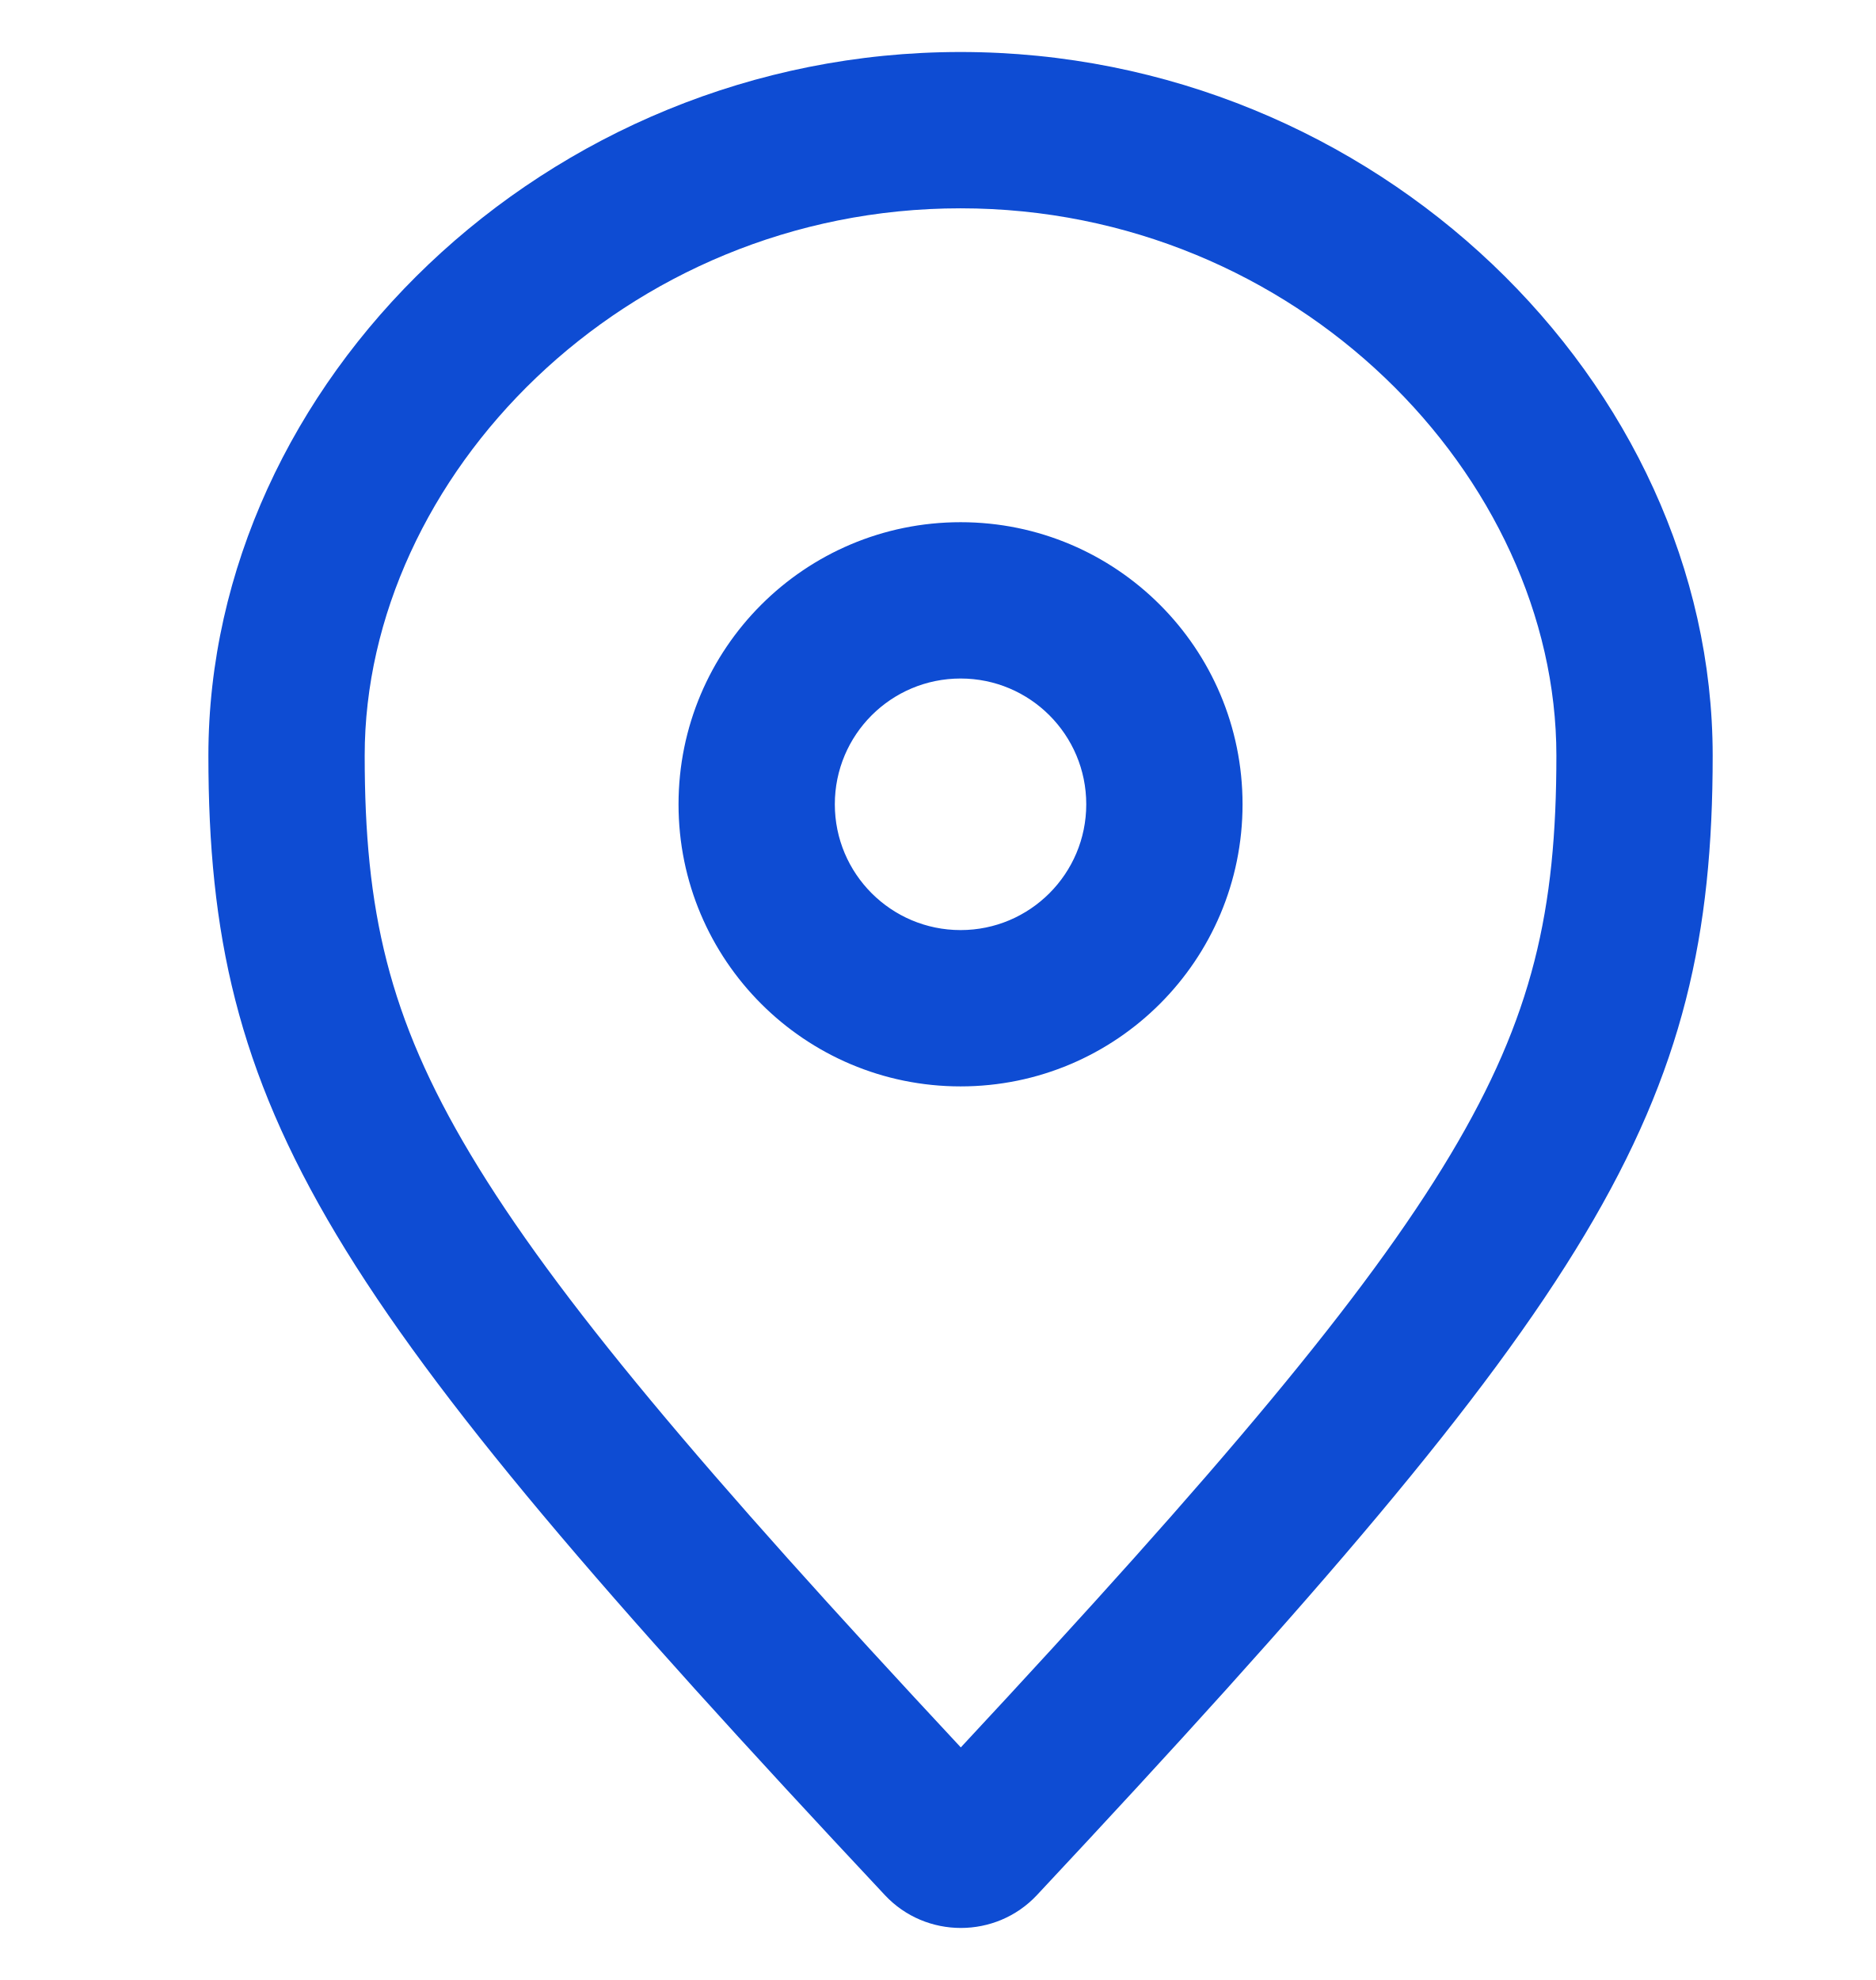
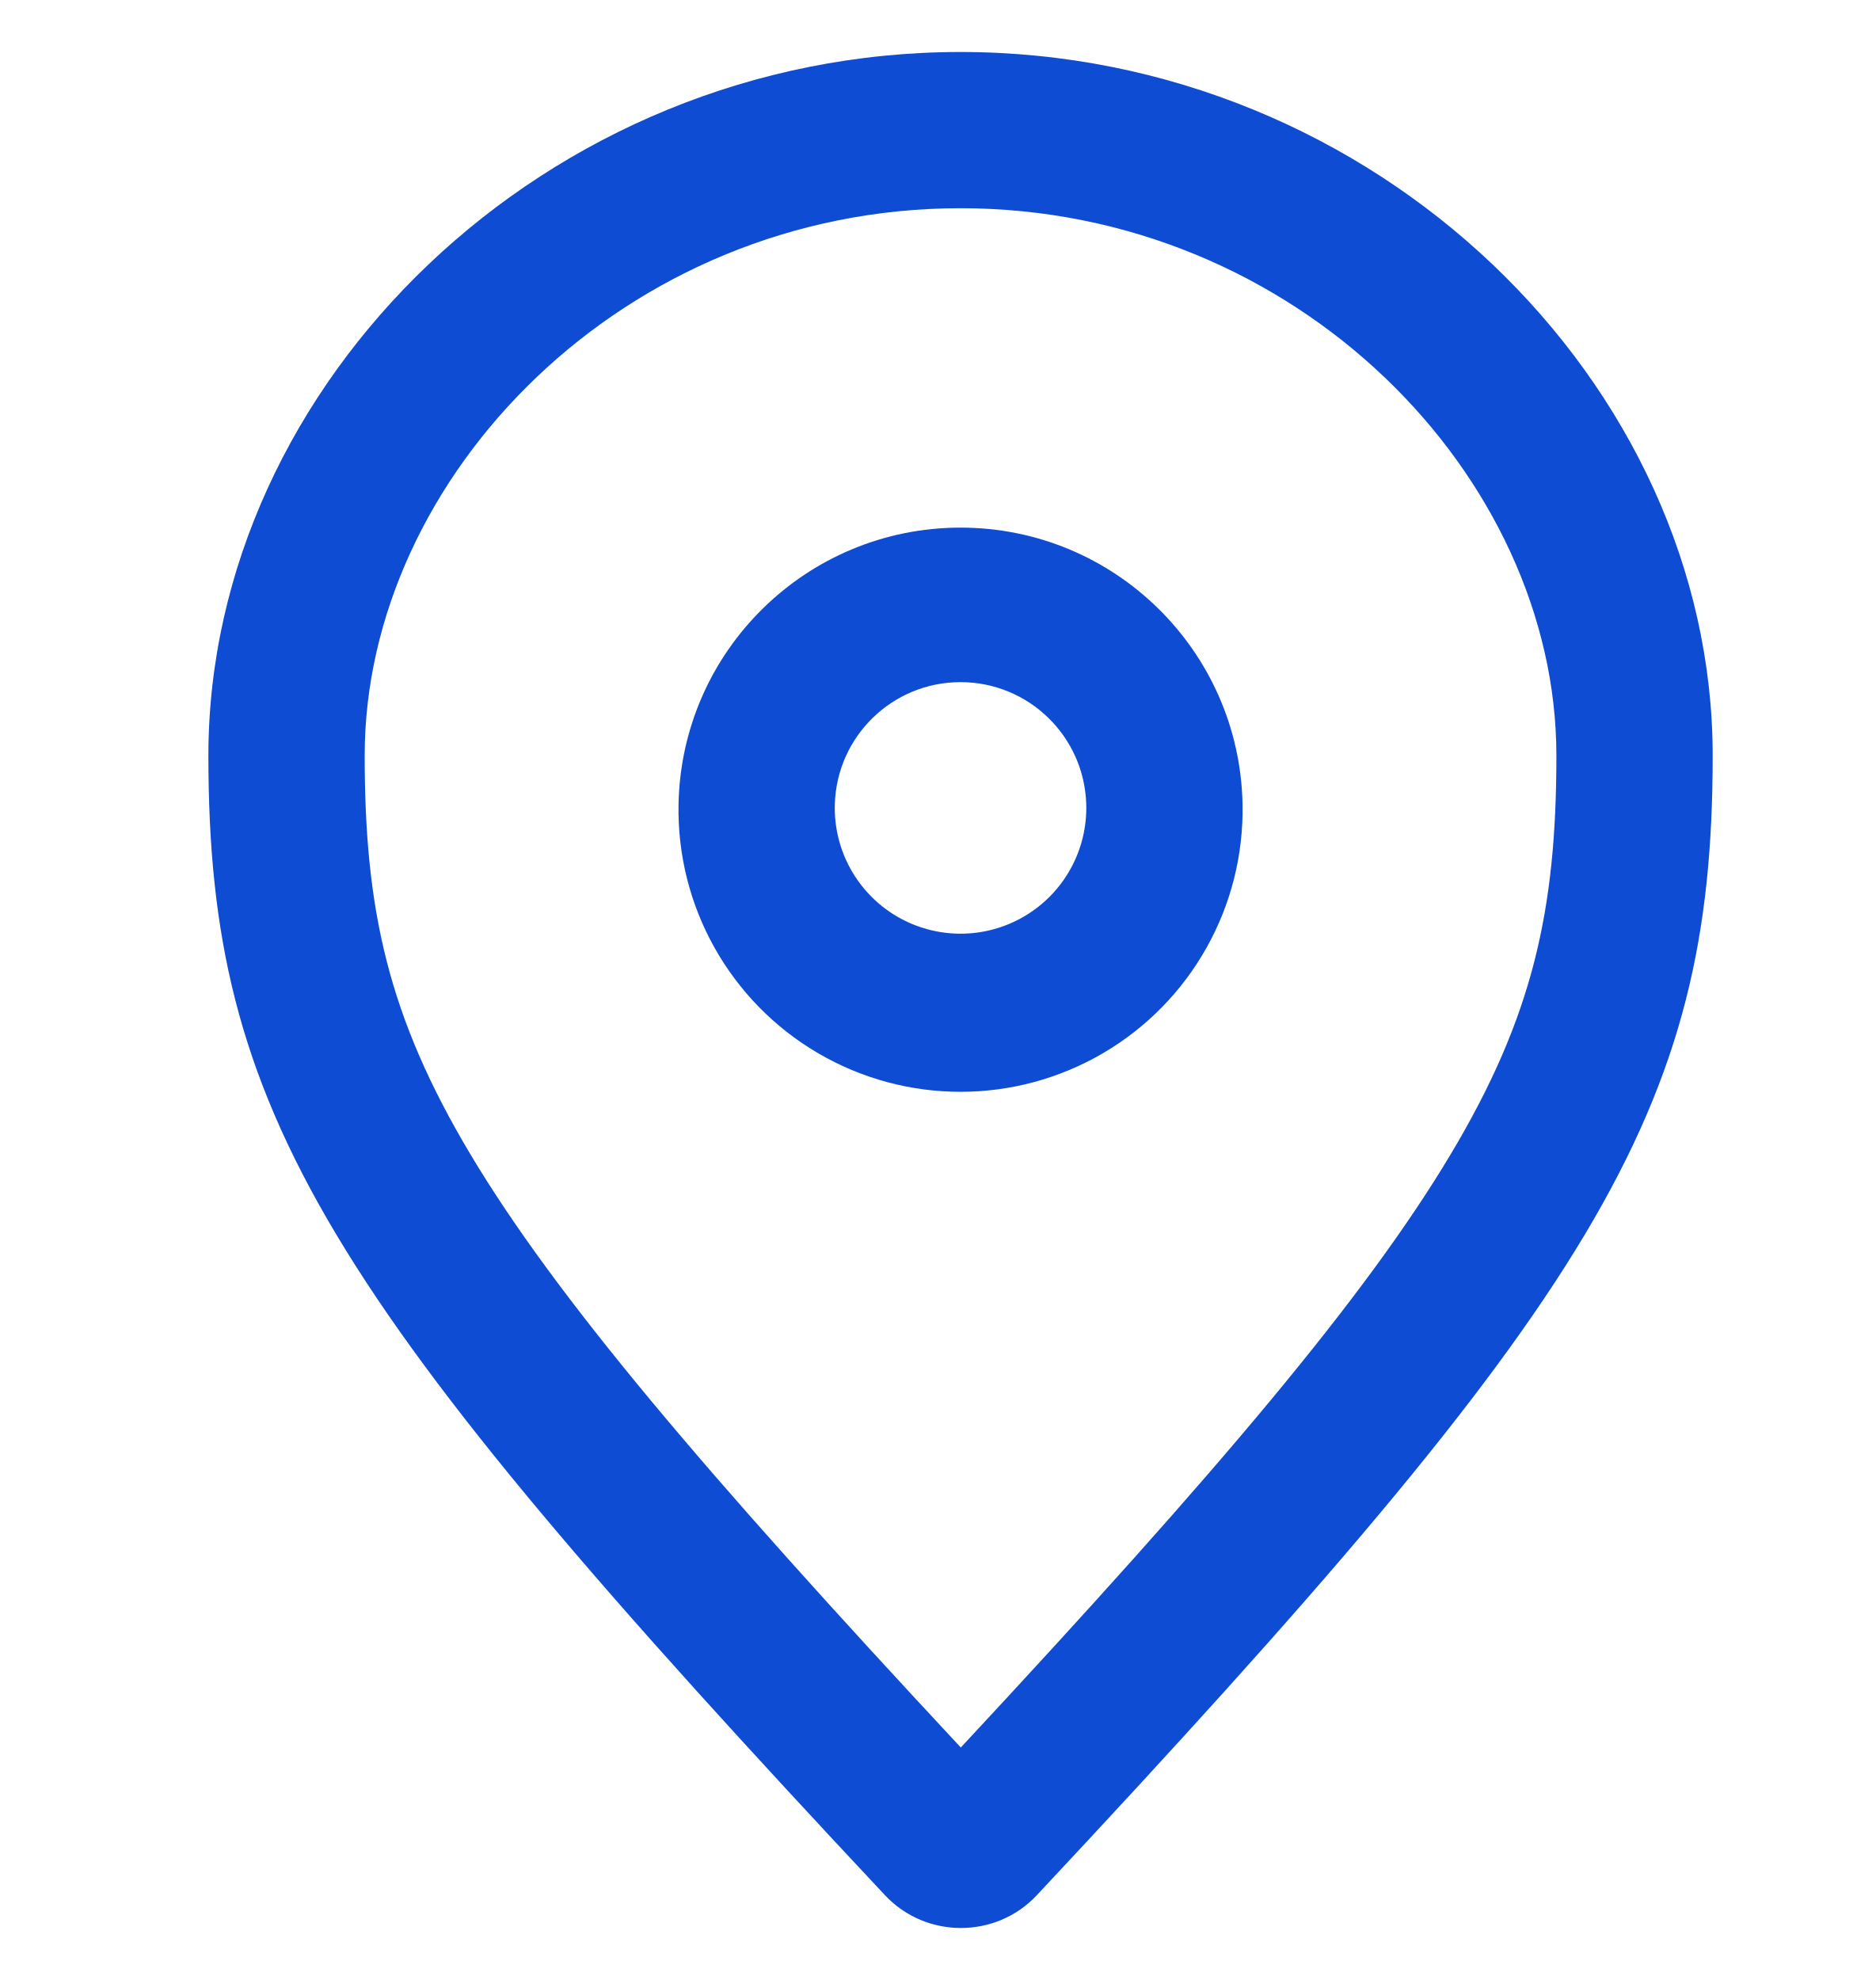
- <svg xmlns="http://www.w3.org/2000/svg" width="18" height="19" viewBox="0 0 18 19" fill="none">
-   <path fill-rule="evenodd" clip-rule="evenodd" d="M14.937 7.251C14.937 8.733 14.712 9.756 13.921 11.079C13.106 12.442 11.695 14.112 9.221 16.768C6.745 14.112 5.332 12.442 4.516 11.078C3.725 9.756 3.5 8.732 3.5 7.251C3.5 4.579 5.987 1.999 9.218 1.999C12.45 1.999 14.937 4.579 14.937 7.251ZM16.437 7.251C16.437 10.673 15.324 12.444 9.951 18.186C9.558 18.605 8.886 18.606 8.493 18.186C3.113 12.445 2 10.673 2 7.251C2 3.679 5.232 0.499 9.218 0.499C13.205 0.499 16.437 3.679 16.437 7.251ZM10.425 7.718C10.425 8.384 9.885 8.925 9.219 8.925C8.552 8.925 8.012 8.384 8.012 7.718C8.012 7.051 8.552 6.511 9.219 6.511C9.885 6.511 10.425 7.051 10.425 7.718ZM11.925 7.718C11.925 9.213 10.714 10.425 9.219 10.425C7.724 10.425 6.512 9.213 6.512 7.718C6.512 6.223 7.724 5.011 9.219 5.011C10.714 5.011 11.925 6.223 11.925 7.718Z" fill="#0E4CD3" />
+ <svg xmlns="http://www.w3.org/2000/svg" width="18" height="19" fill="none">
+   <path fill-rule="evenodd" clip-rule="evenodd" d="M14.937 7.251c0 1.482-.225 2.505-1.016 3.828-.815 1.363-2.226 3.033-4.7 5.69-2.476-2.657-3.889-4.327-4.705-5.69C3.725 9.755 3.5 8.731 3.5 7.25c0-2.672 2.487-5.252 5.718-5.252 3.232 0 5.719 2.58 5.719 5.252zm1.5 0c0 3.422-1.113 5.193-6.486 10.935-.393.42-1.065.42-1.458 0C3.113 12.445 2 10.673 2 7.251 2 3.679 5.232.499 9.218.499c3.987 0 7.219 3.18 7.219 6.752zm-6.012.467a1.207 1.207 0 11-2.413 0 1.207 1.207 0 012.413 0zm1.5 0a2.707 2.707 0 11-5.413 0 2.707 2.707 0 015.413 0z" fill="#0E4CD3" />
</svg>
